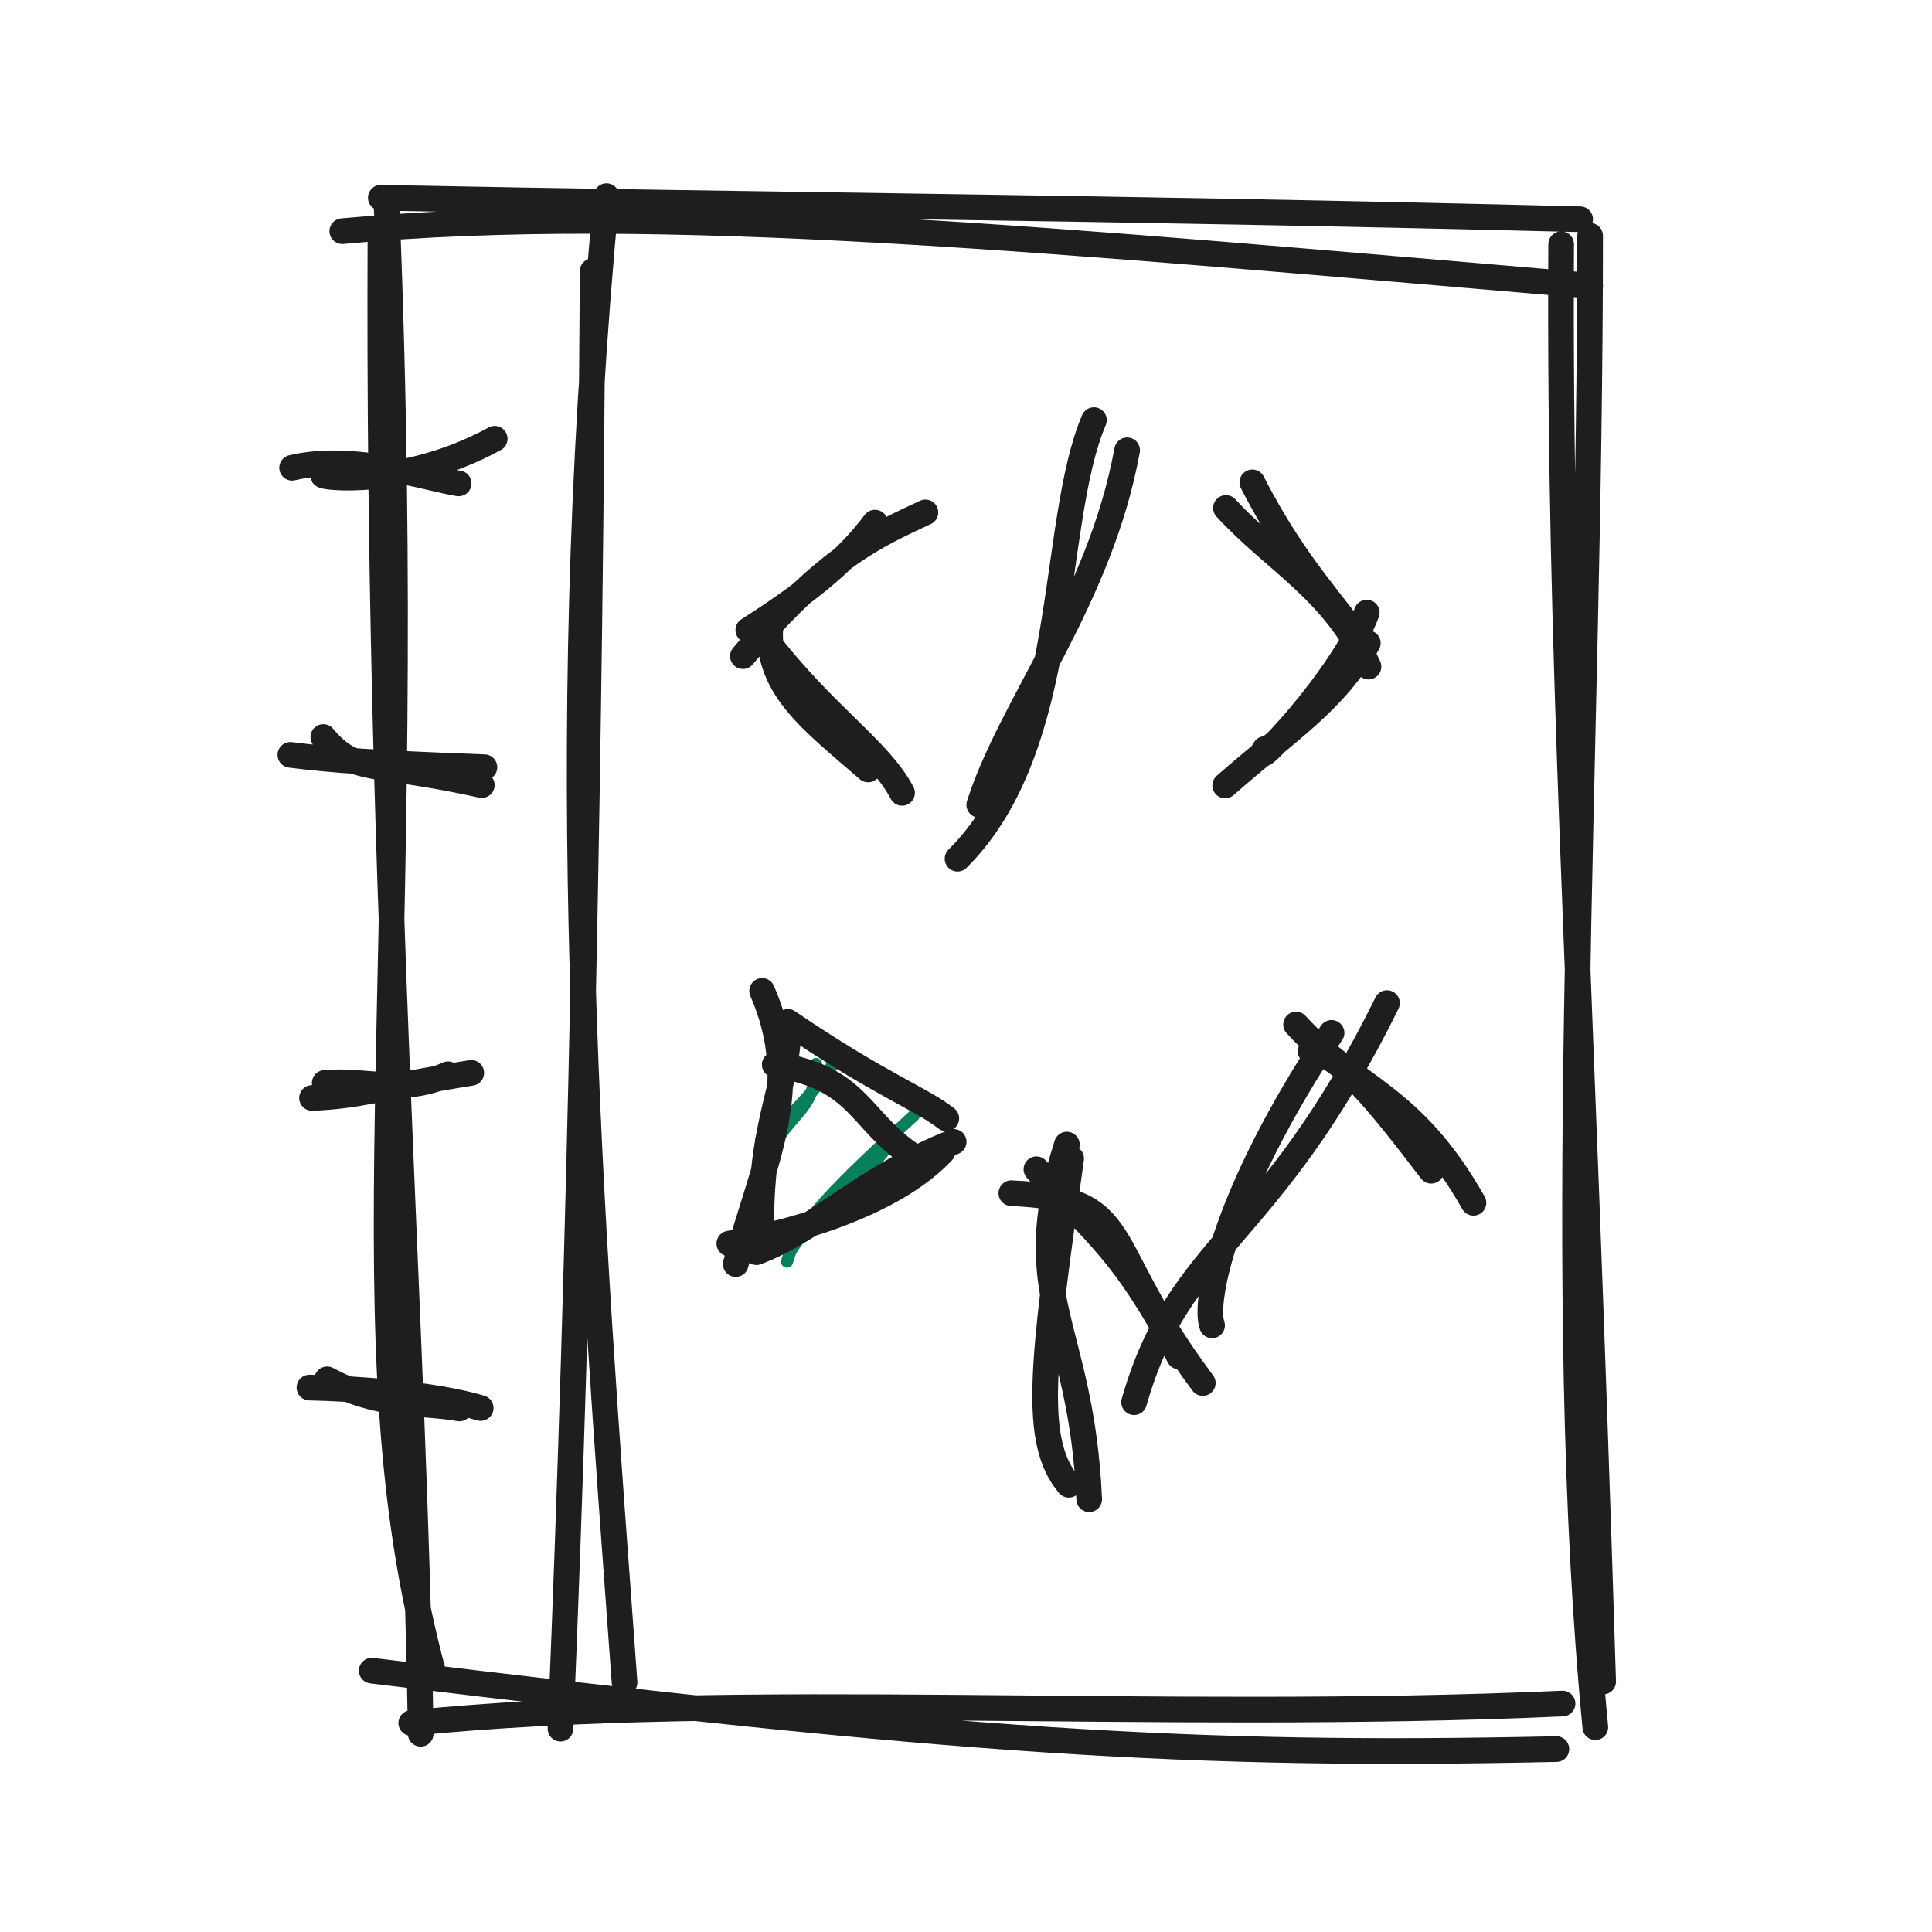
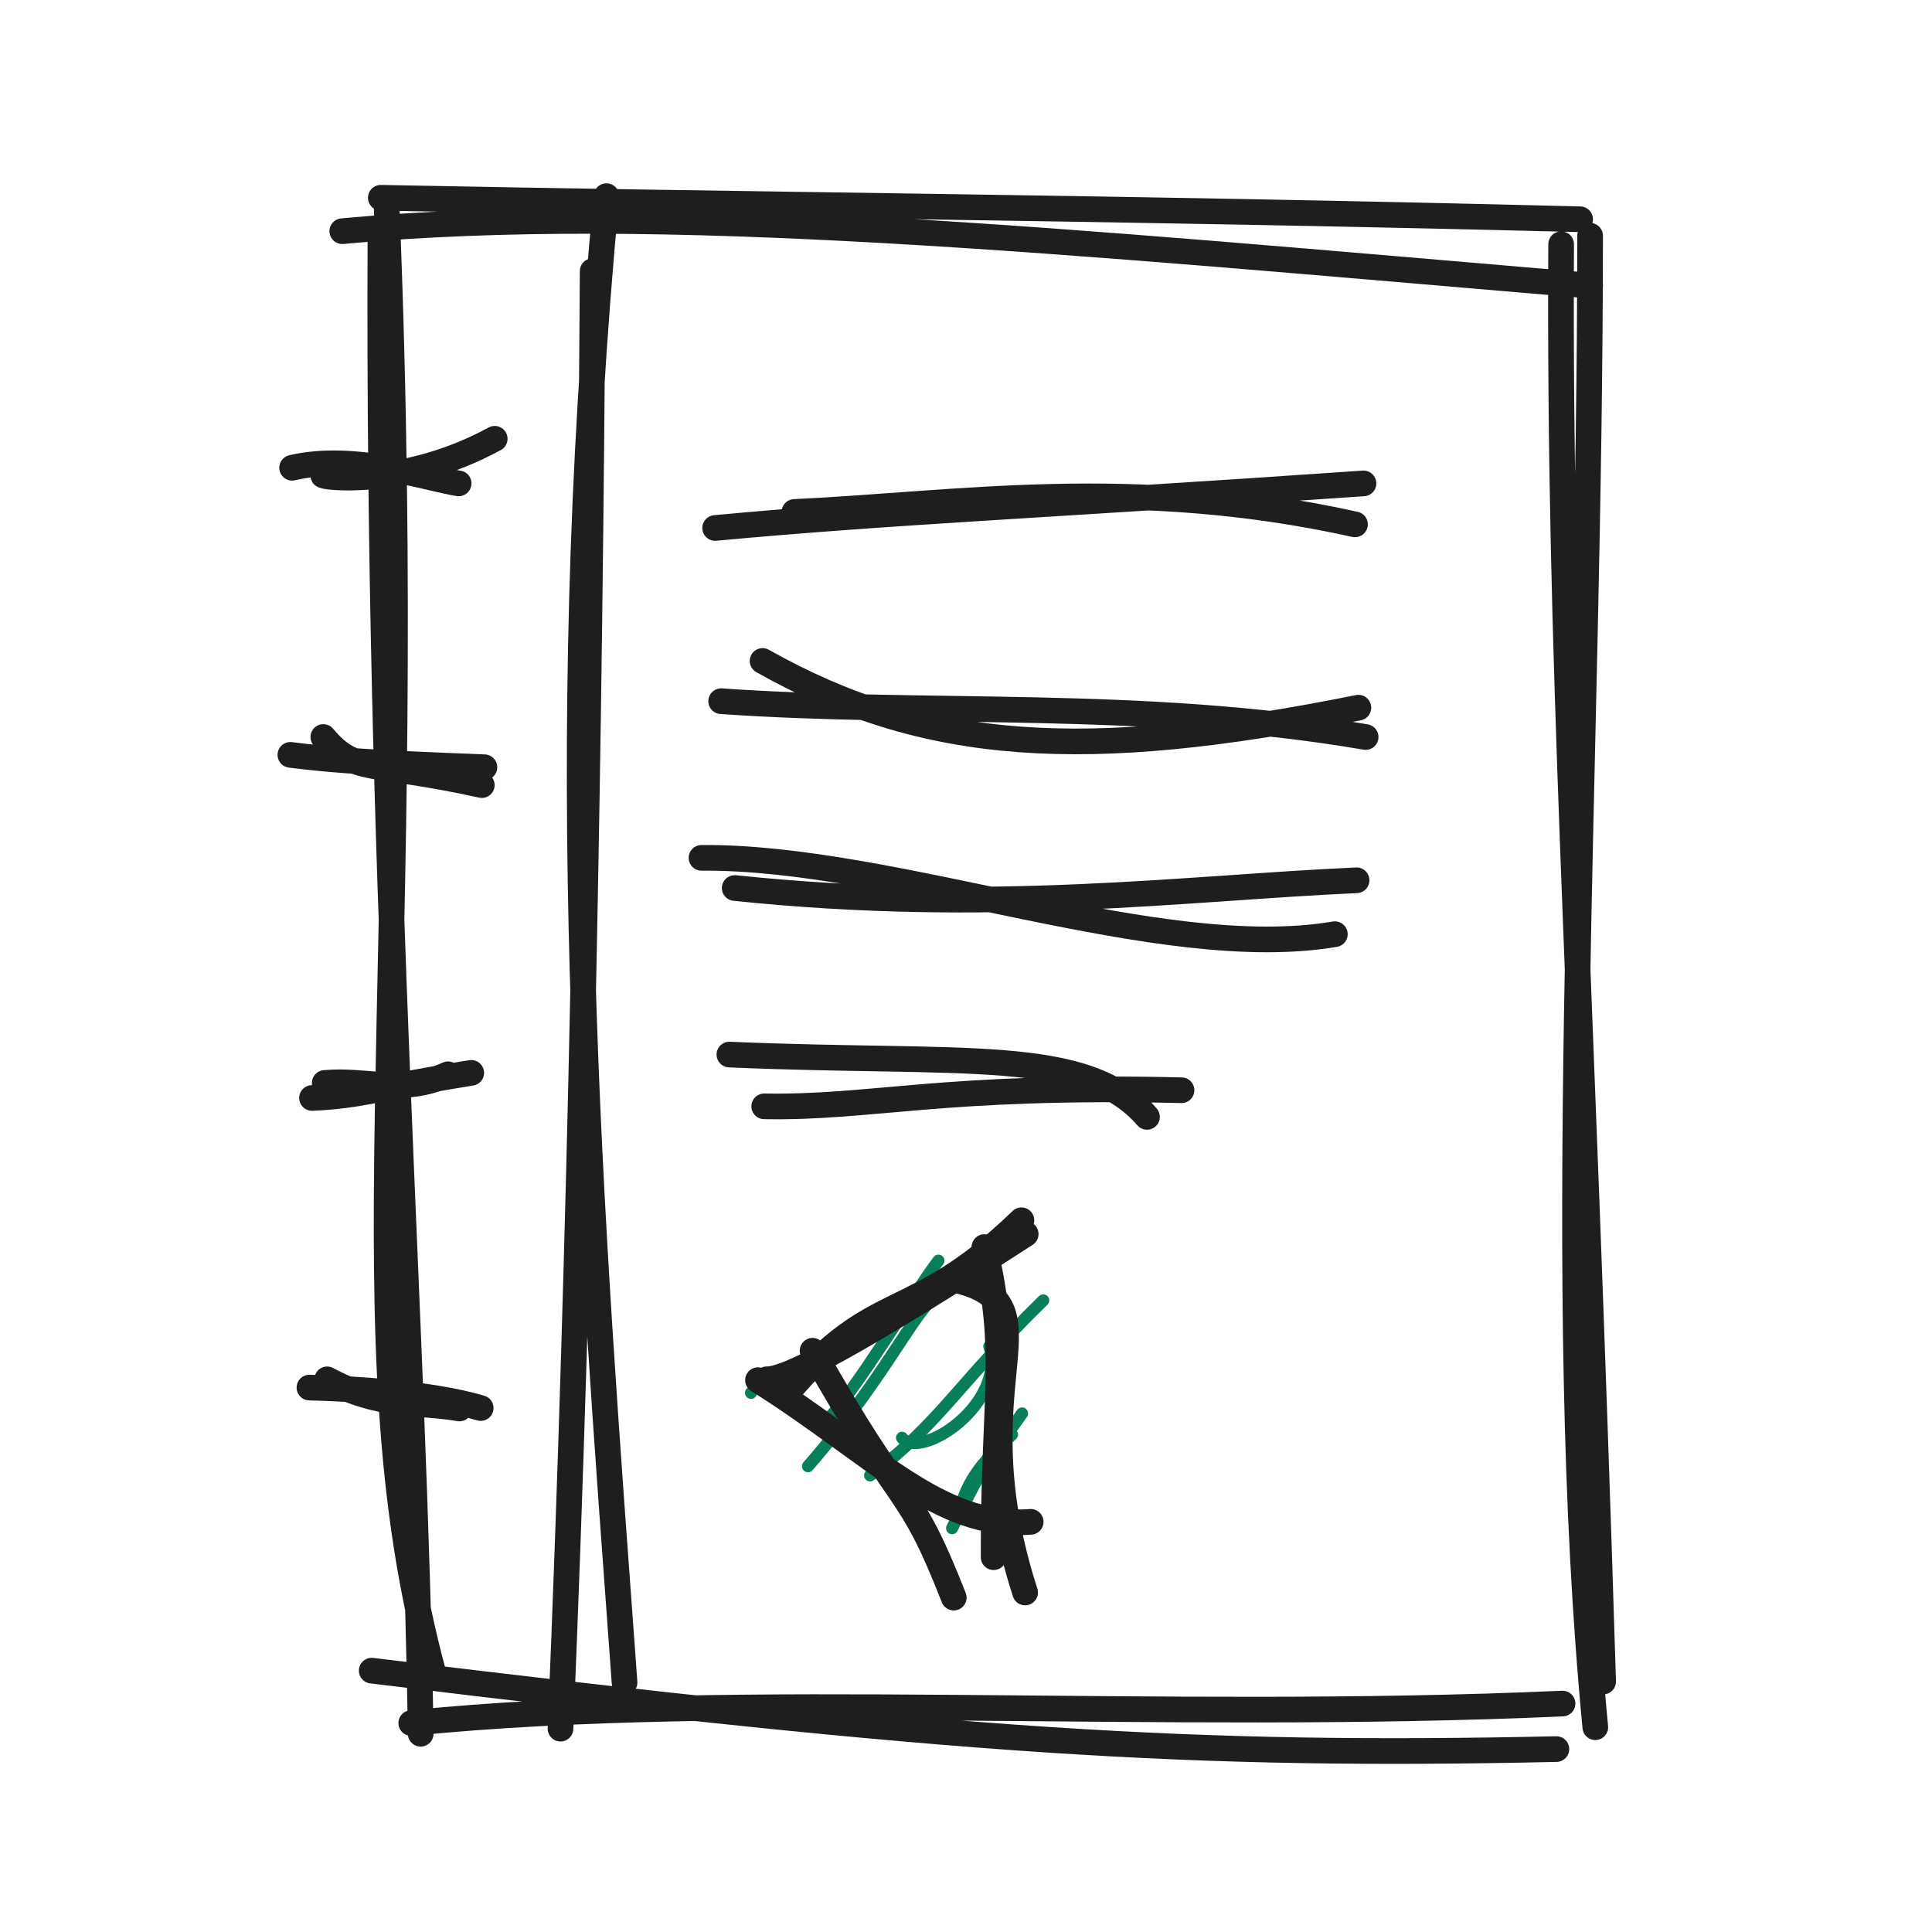
<svg xmlns="http://www.w3.org/2000/svg" width="128" height="128" viewBox="0 0 128 128" role="img">
  <path d="M22.677 15.316 C43.787 13.363, 70.112 15.933, 105.353 18.925 M25.229 13.102 C50.039 13.601, 73.612 13.739, 104.687 14.527 M103.429 16.18 C103.278 44.129, 104.729 62.843, 106.212 111.408 M105.349 15.619 C105.341 50.857, 102.889 85.175, 105.693 114.432 M103.114 115.882 C79.041 116.407, 63.52 115.438, 24.627 110.685 M103.522 112.865 C76.736 114.069, 48.903 111.965, 27.247 114.157 M28.72 110.885 C22.646 88.444, 27.739 66.025, 25.616 13.689 M27.872 114.867 C27.444 87.114, 25.019 58.202, 25.205 15.746" stroke="#1e1e1e" stroke-width="1.7" fill="none" stroke-linecap="round" stroke-linejoin="round" />
  <path d="M40.179 12.996 C36.667 50.215, 39.066 79.804, 41.378 111.471 M39.266 17.962 C39.077 48.146, 38.502 81.874, 37.135 114.528" stroke="#1e1e1e" stroke-width="1.7" fill="none" stroke-linecap="round" stroke-linejoin="round" />
  <path d="M21.413 31.475 C21.147 31.604, 26.717 32.375, 32.776 29.07 M19.353 30.991 C23.414 30.025, 28.345 31.706, 30.386 32.026" stroke="#1e1e1e" stroke-width="1.7" fill="none" stroke-linecap="round" stroke-linejoin="round" />
  <path d="M21.42 48.829 C23.526 51.324, 24.505 50.376, 31.921 52.015 M19.238 50.012 C22.025 50.366, 24.762 50.553, 32.095 50.831" stroke="#1e1e1e" stroke-width="1.7" fill="none" stroke-linecap="round" stroke-linejoin="round" />
  <path d="M21.514 71.748 C24.289 71.487, 26.601 72.552, 29.683 71.173 M20.672 72.743 C23.864 72.611, 25.114 72.059, 31.221 71.08" stroke="#1e1e1e" stroke-width="1.7" fill="none" stroke-linecap="round" stroke-linejoin="round" />
  <path d="M21.676 91.385 C25.152 93.271, 27.754 92.845, 30.437 93.315 M20.502 91.931 C23.427 91.995, 28.629 92.327, 31.847 93.286" stroke="#1e1e1e" stroke-width="1.7" fill="none" stroke-linecap="round" stroke-linejoin="round" />
-   <path d="M61.311 33.948 C57.92 35.527, 54.763 36.931, 49.219 43.471 M57.969 34.624 C56.22 36.927, 53.974 38.936, 49.577 41.744 M51.073 41.167 C50.569 45.47, 53.741 47.681, 57.515 50.98 M50.719 42.332 C54.665 47.468, 58.28 49.672, 59.765 52.53" stroke="#1e1e1e" stroke-width="1.7" fill="none" stroke-linecap="round" stroke-linejoin="round" />
-   <path d="M82.97 31.957 C85.932 37.746, 88.667 40.186, 90.362 42.927 M81.222 33.654 C84.413 37.141, 88.391 39.126, 90.667 44.165 M90.552 40.587 C88.954 44.93, 82.532 51.546, 83.804 49.624 M90.621 42.608 C88.391 46.511, 85.402 48.313, 81.171 52.039" stroke="#1e1e1e" stroke-width="1.7" fill="none" stroke-linecap="round" stroke-linejoin="round" />
-   <path d="M72.476 27.834 C69.529 34.737, 70.98 49.413, 63.439 56.892 M74.676 29.833 C72.867 39.693, 66.972 46.762, 64.877 53.321" stroke="#1e1e1e" stroke-width="1.7" fill="none" stroke-linecap="round" stroke-linejoin="round" />
-   <path d="M50.909 68.105 C50.909 68.105, 50.909 68.105, 50.909 68.105 M50.909 68.105 C50.909 68.105, 50.909 68.105, 50.909 68.105 M50.847 77.073 C51.82 73.73, 54.052 73.941, 54.058 70.488 M50.429 75.511 C52.118 74.248, 53.732 72.648, 55.402 70.202 M52.288 83.008 C55.8 77.623, 57.609 78.422, 59.228 75.121 M52.146 83.589 C52.744 81.245, 55.418 78.586, 60.546 73.906" stroke="#087f5b" stroke-width="0.8" fill="none" stroke-linecap="round" stroke-linejoin="round" />
-   <path d="M50.493 65.651 C53.283 72.033, 50.613 76.919, 48.744 83.748 M52.223 68.224 C52.192 72.145, 50.199 74.574, 50.46 82.423 M48.319 82.389 C53.664 81.442, 59.515 79.434, 62.457 76.282 M50.117 82.959 C54.135 81.453, 57.28 77.976, 63.183 75.651 M61.496 77.196 C56.836 74.721, 57.439 71.46, 51.328 70.536 M62.695 74.097 C60.95 72.745, 58.306 71.858, 52.199 67.701" stroke="#1e1e1e" stroke-width="1.7" fill="none" stroke-linecap="round" stroke-linejoin="round" />
-   <path d="M72.162 99.328 C71.655 87.703, 67.44 85.957, 70.683 75.83 M70.813 98.371 C68.38 95.473, 69.049 90.353, 70.969 76.755 M67.004 79.052 C75.384 79.436, 72.609 82.156, 79.688 91.63 M68.666 77.466 C72.626 81.808, 74.577 83.026, 78.123 89.876 M75.136 92.9 C78.16 82.342, 84.111 82.254, 91.89 66.456 M80.304 87.808 C79.73 86.249, 81.13 79.038, 88.22 68.431 M85.867 67.877 C89.794 72.178, 93.53 72.455, 97.621 79.689 M86.833 69.647 C88.708 69.785, 91.149 72.749, 94.821 77.566" stroke="#1e1e1e" stroke-width="1.7" fill="none" stroke-linecap="round" stroke-linejoin="round" />
+   <path d="M52.631 33.919 C63.627 33.398, 75.019 31.484, 89.772 34.74 M47.38 34.98 C58.933 33.898, 69.682 33.458, 90.335 32.027" stroke="#1e1e1e" stroke-width="1.7" fill="none" stroke-linecap="round" stroke-linejoin="round" />
+   <path d="M50.523 43.79 C61.327 49.879, 71.909 50.523, 89.997 46.886 M47.778 46.456 C61.238 47.403, 75.791 46.308, 90.477 48.83" stroke="#1e1e1e" stroke-width="1.7" fill="none" stroke-linecap="round" stroke-linejoin="round" />
+   <path d="M46.476 56.834 C59.313 56.735, 76.784 63.871, 88.439 61.892 M48.676 58.833 C65.67 60.609, 78.585 58.825, 89.877 58.321" stroke="#1e1e1e" stroke-width="1.7" fill="none" stroke-linecap="round" stroke-linejoin="round" />
+   <path d="M48.324 69.868 C63.884 70.54, 71.944 69.309, 75.992 73.997 M50.631 73.298 C57.824 73.423, 62.369 71.859, 78.279 72.231" stroke="#1e1e1e" stroke-width="1.7" fill="none" stroke-linecap="round" stroke-linejoin="round" />
+   <path d="M49.757 92.279 C49.757 92.279, 49.757 92.279, 49.757 92.279 M49.757 92.279 C49.757 92.279, 49.757 92.279, 49.757 92.279 M53.533 97.142 C59.214 90.605, 60.67 86.342, 62.668 85.361 M54.467 94.492 C56.898 91.876, 60.463 85.762, 62.174 83.521 M59.76 95.255 C60.974 96.794, 66.684 93.019, 65.544 89.195 M57.647 97.749 C62.123 94.467, 63.553 91.584, 69.118 86.154 M63.078 101.246 C65.009 97.449, 64.601 98.025, 67.713 93.645 M63.533 100.385 C63.959 97.976, 65.445 96.524, 67.051 95.044" stroke="#087f5b" stroke-width="0.8" fill="none" stroke-linecap="round" stroke-linejoin="round" />
+   <path d="M52.132 92.324 C58.094 85.198, 60.377 87.906, 67.673 80.846 M50.801 91.38 C52.158 91.416, 56.706 89.042, 67.956 81.759 M63.006 84.736 C70.547 86.344, 63.275 91.162, 67.918 105.506 M65.221 82.621 C66.887 89.688, 65.8 92.542, 65.831 103.168 M63.189 105.846 C60.151 98.079, 59.895 100.294, 53.836 89.491 M68.286 100.825 C62.189 101.293, 57.942 96.296, 50.217 91.439" stroke="#1e1e1e" stroke-width="1.7" fill="none" stroke-linecap="round" stroke-linejoin="round" />
</svg>
